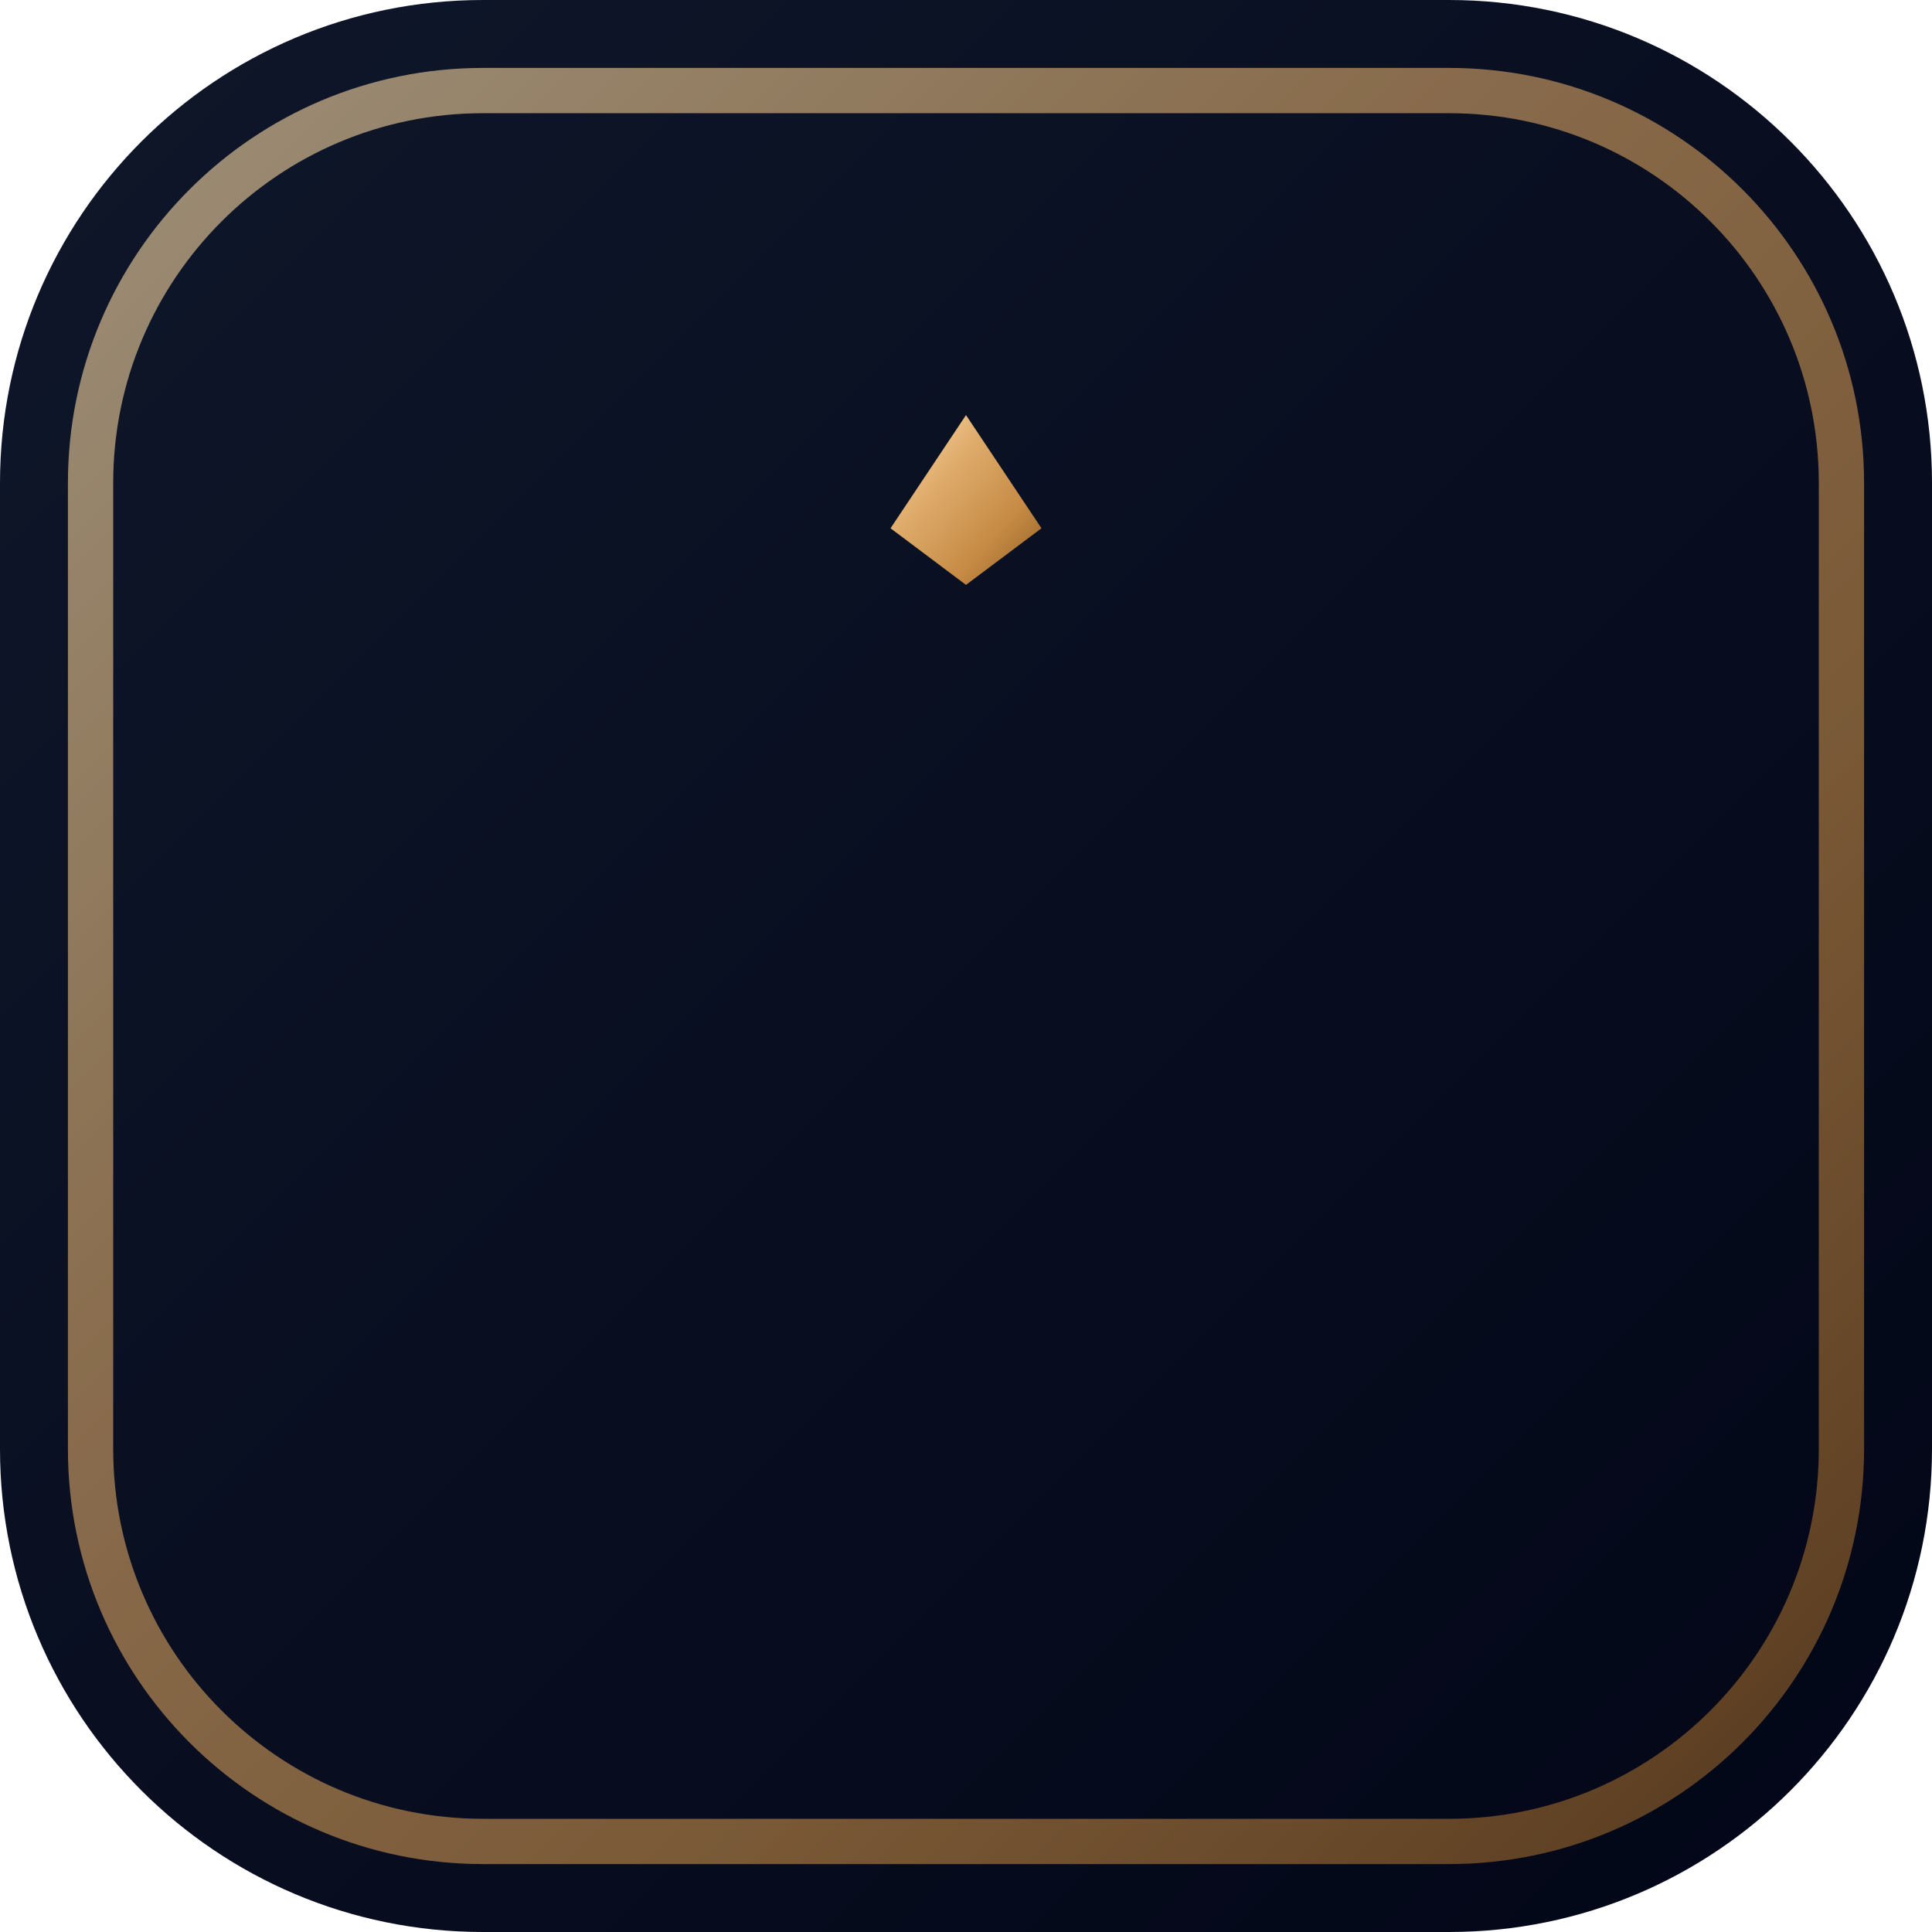
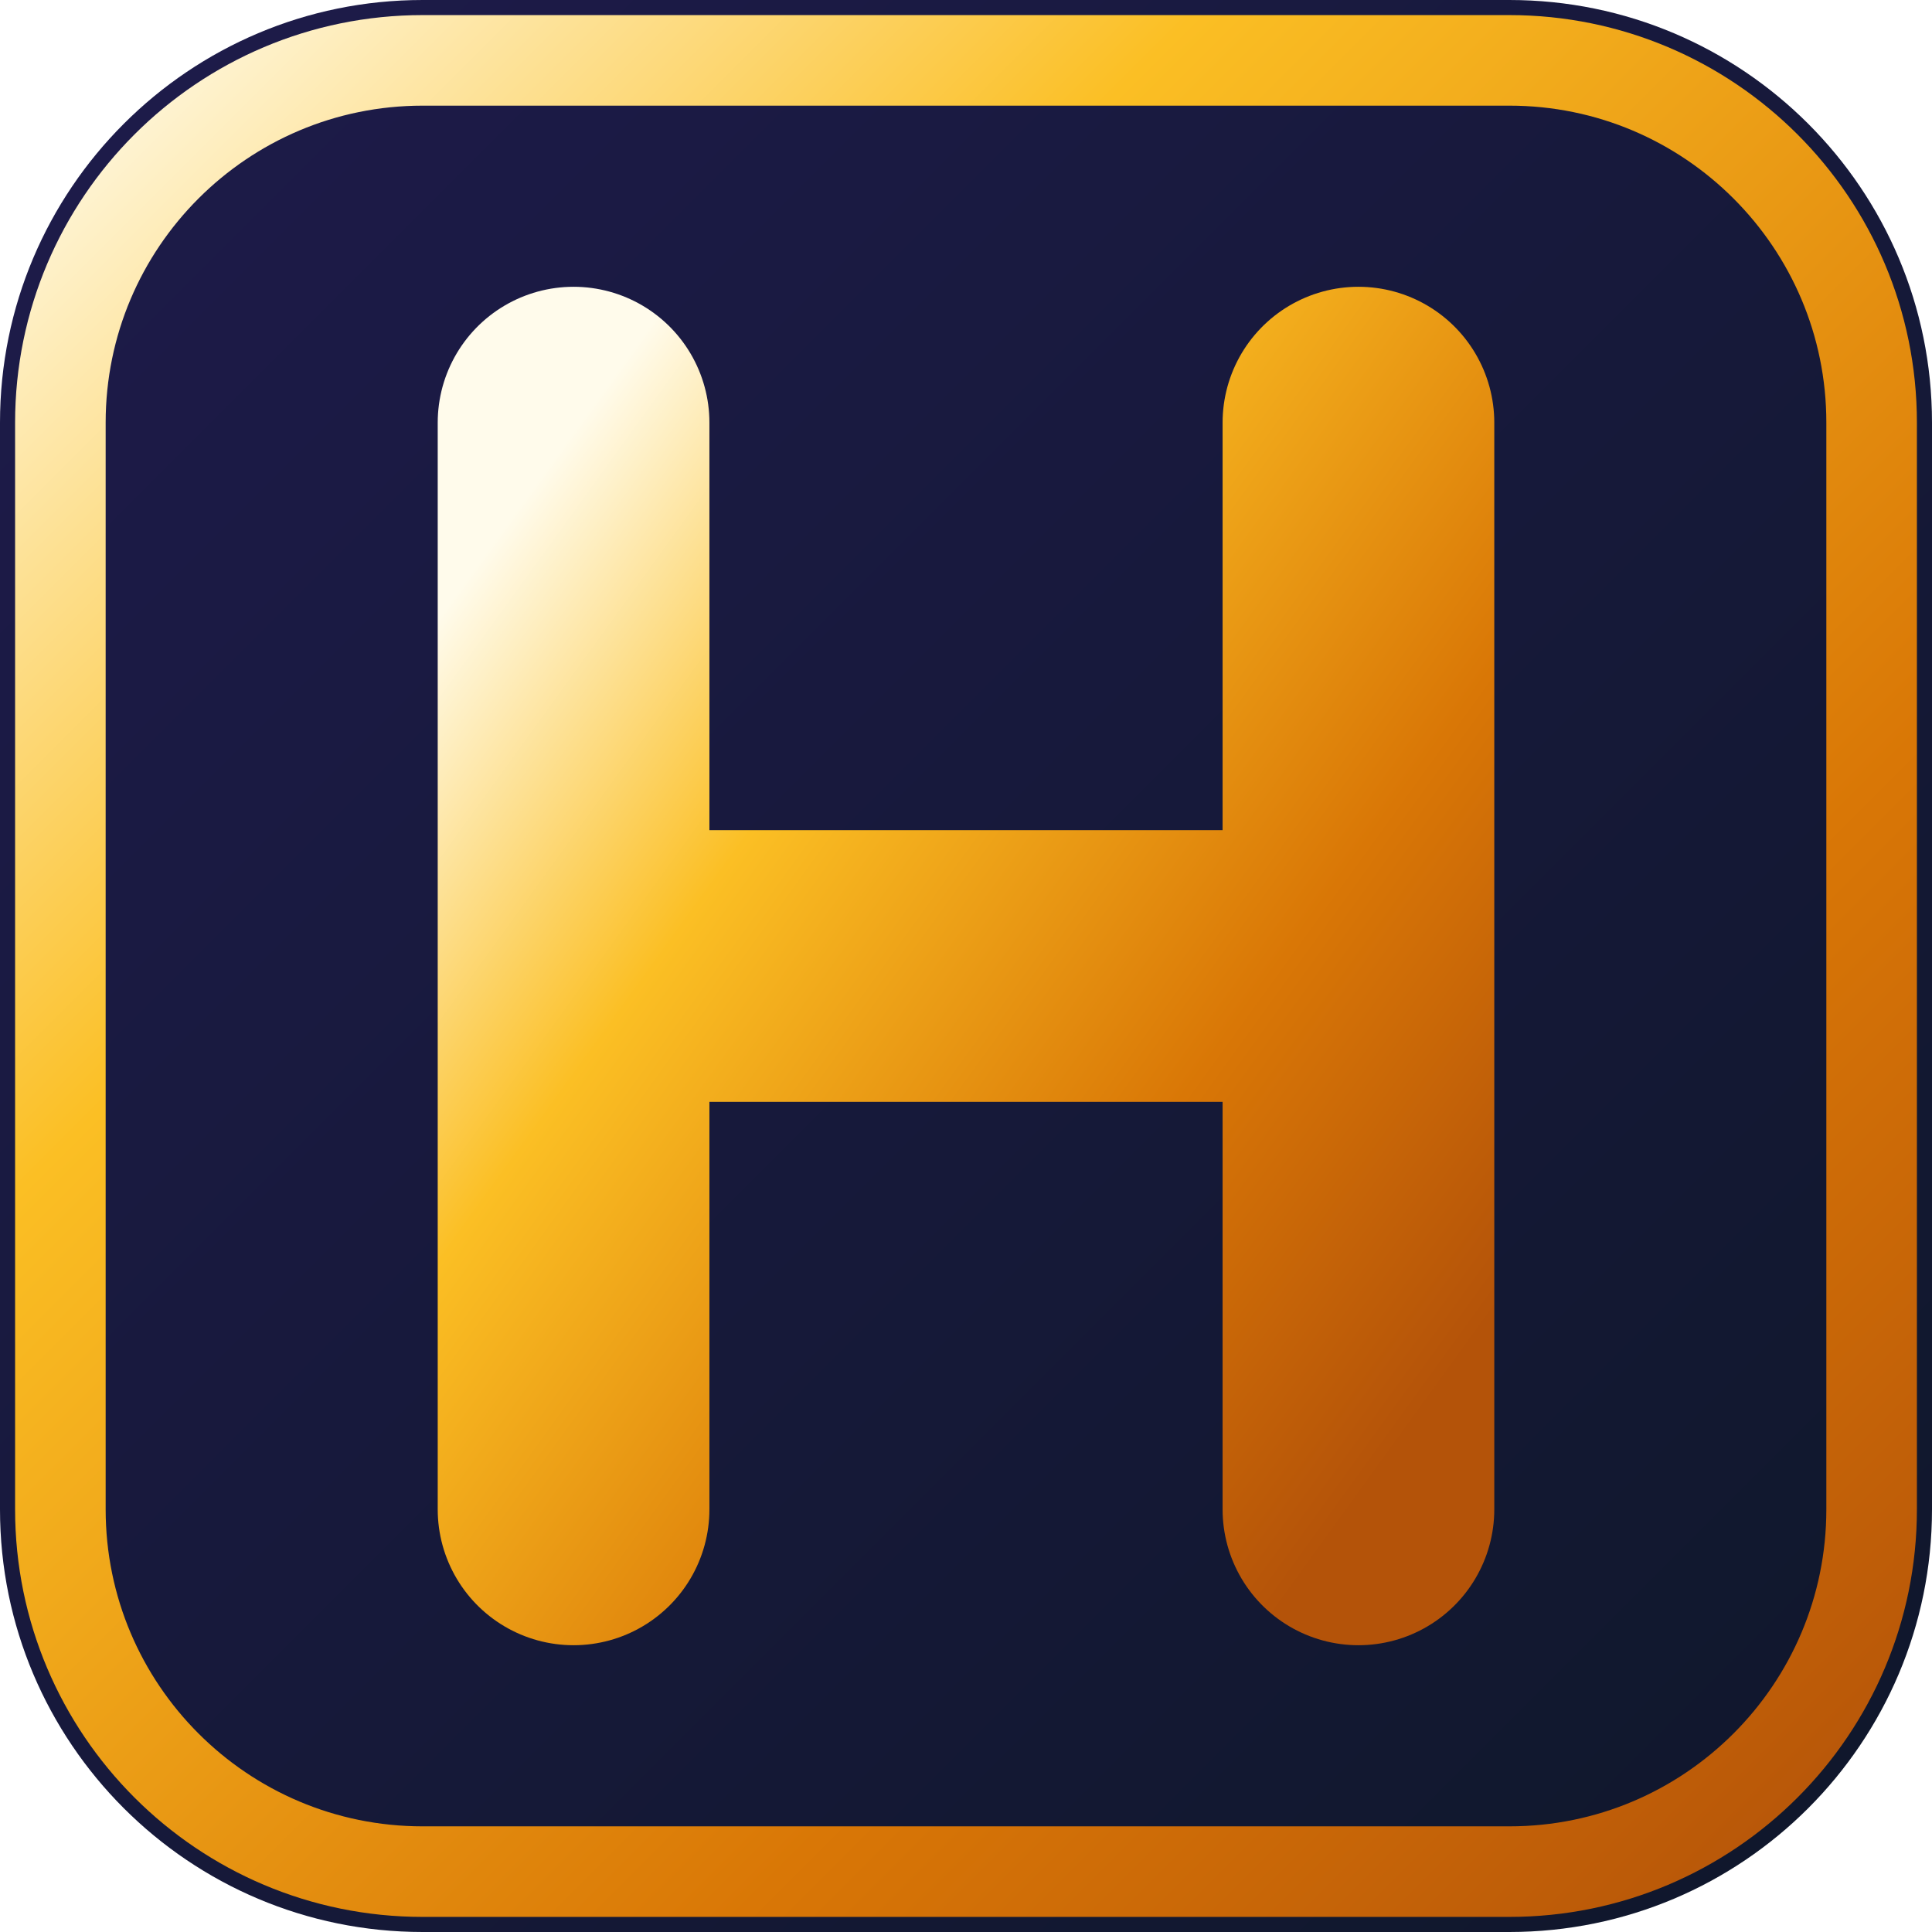
- <svg xmlns="http://www.w3.org/2000/svg" viewBox="0 0 512 512" width="100%" height="100%">
+ <svg xmlns="http://www.w3.org/2000/svg" viewBox="0 0 64 64" width="64" height="64">
  <defs>
-     <linearGradient id="goldGrad" x1="0%" y1="0%" x2="100%" y2="100%">
-       <stop offset="0%" stop-color="#FCE0AD" />
-       <stop offset="35%" stop-color="#DFAC6C" />
-       <stop offset="70%" stop-color="#C68B45" />
-       <stop offset="100%" stop-color="#8F5D24" />
+     <linearGradient id="gold" x1="0%" y1="0%" x2="100%" y2="100%">
+       <stop offset="0%" stop-color="#FFFBEB" />
+       <stop offset="30%" stop-color="#FBBF24" />
+       <stop offset="70%" stop-color="#D97706" />
+       <stop offset="100%" stop-color="#B45309" />
    </linearGradient>
-     <linearGradient id="bgGrad" x1="0%" y1="0%" x2="100%" y2="100%">
-       <stop offset="0%" stop-color="#0F172A" />
-       <stop offset="100%" stop-color="#020617" />
+     <linearGradient id="bg" x1="0%" y1="0%" x2="100%" y2="100%">
+       <stop offset="0%" stop-color="#1E1B4B" />
+       <stop offset="100%" stop-color="#0F172A" />
    </linearGradient>
  </defs>
-   <rect width="512" height="512" rx="128" fill="url(#bgGrad)" />
-   <rect x="24" y="24" width="464" height="464" rx="104" fill="none" stroke="url(#goldGrad)" stroke-width="12" opacity="0.6" />
-   <g fill="none" stroke="url(#goldGrad)" stroke-linecap="round" stroke-linejoin="round">
-     <path d="M165 140 L165 372" stroke-width="48" />
-     <path d="M347 140 L347 372" stroke-width="48" />
-     <path d="M165 256 L347 256" stroke-width="40" />
-   </g>
-   <polygon points="256,110 276,140 256,155 236,140" fill="url(#goldGrad)" />
+   <rect width="64" height="64" rx="14" fill="url(#bg)" />
+   <rect x="2" y="2" width="60" height="60" rx="12" fill="none" stroke="url(#gold)" stroke-width="3" />
+   <path d="M19 14 L19 50 M45 14 L45 50 M19 32 L45 32" stroke="url(#gold)" stroke-width="9" stroke-linecap="round" stroke-linejoin="round" />
</svg>
